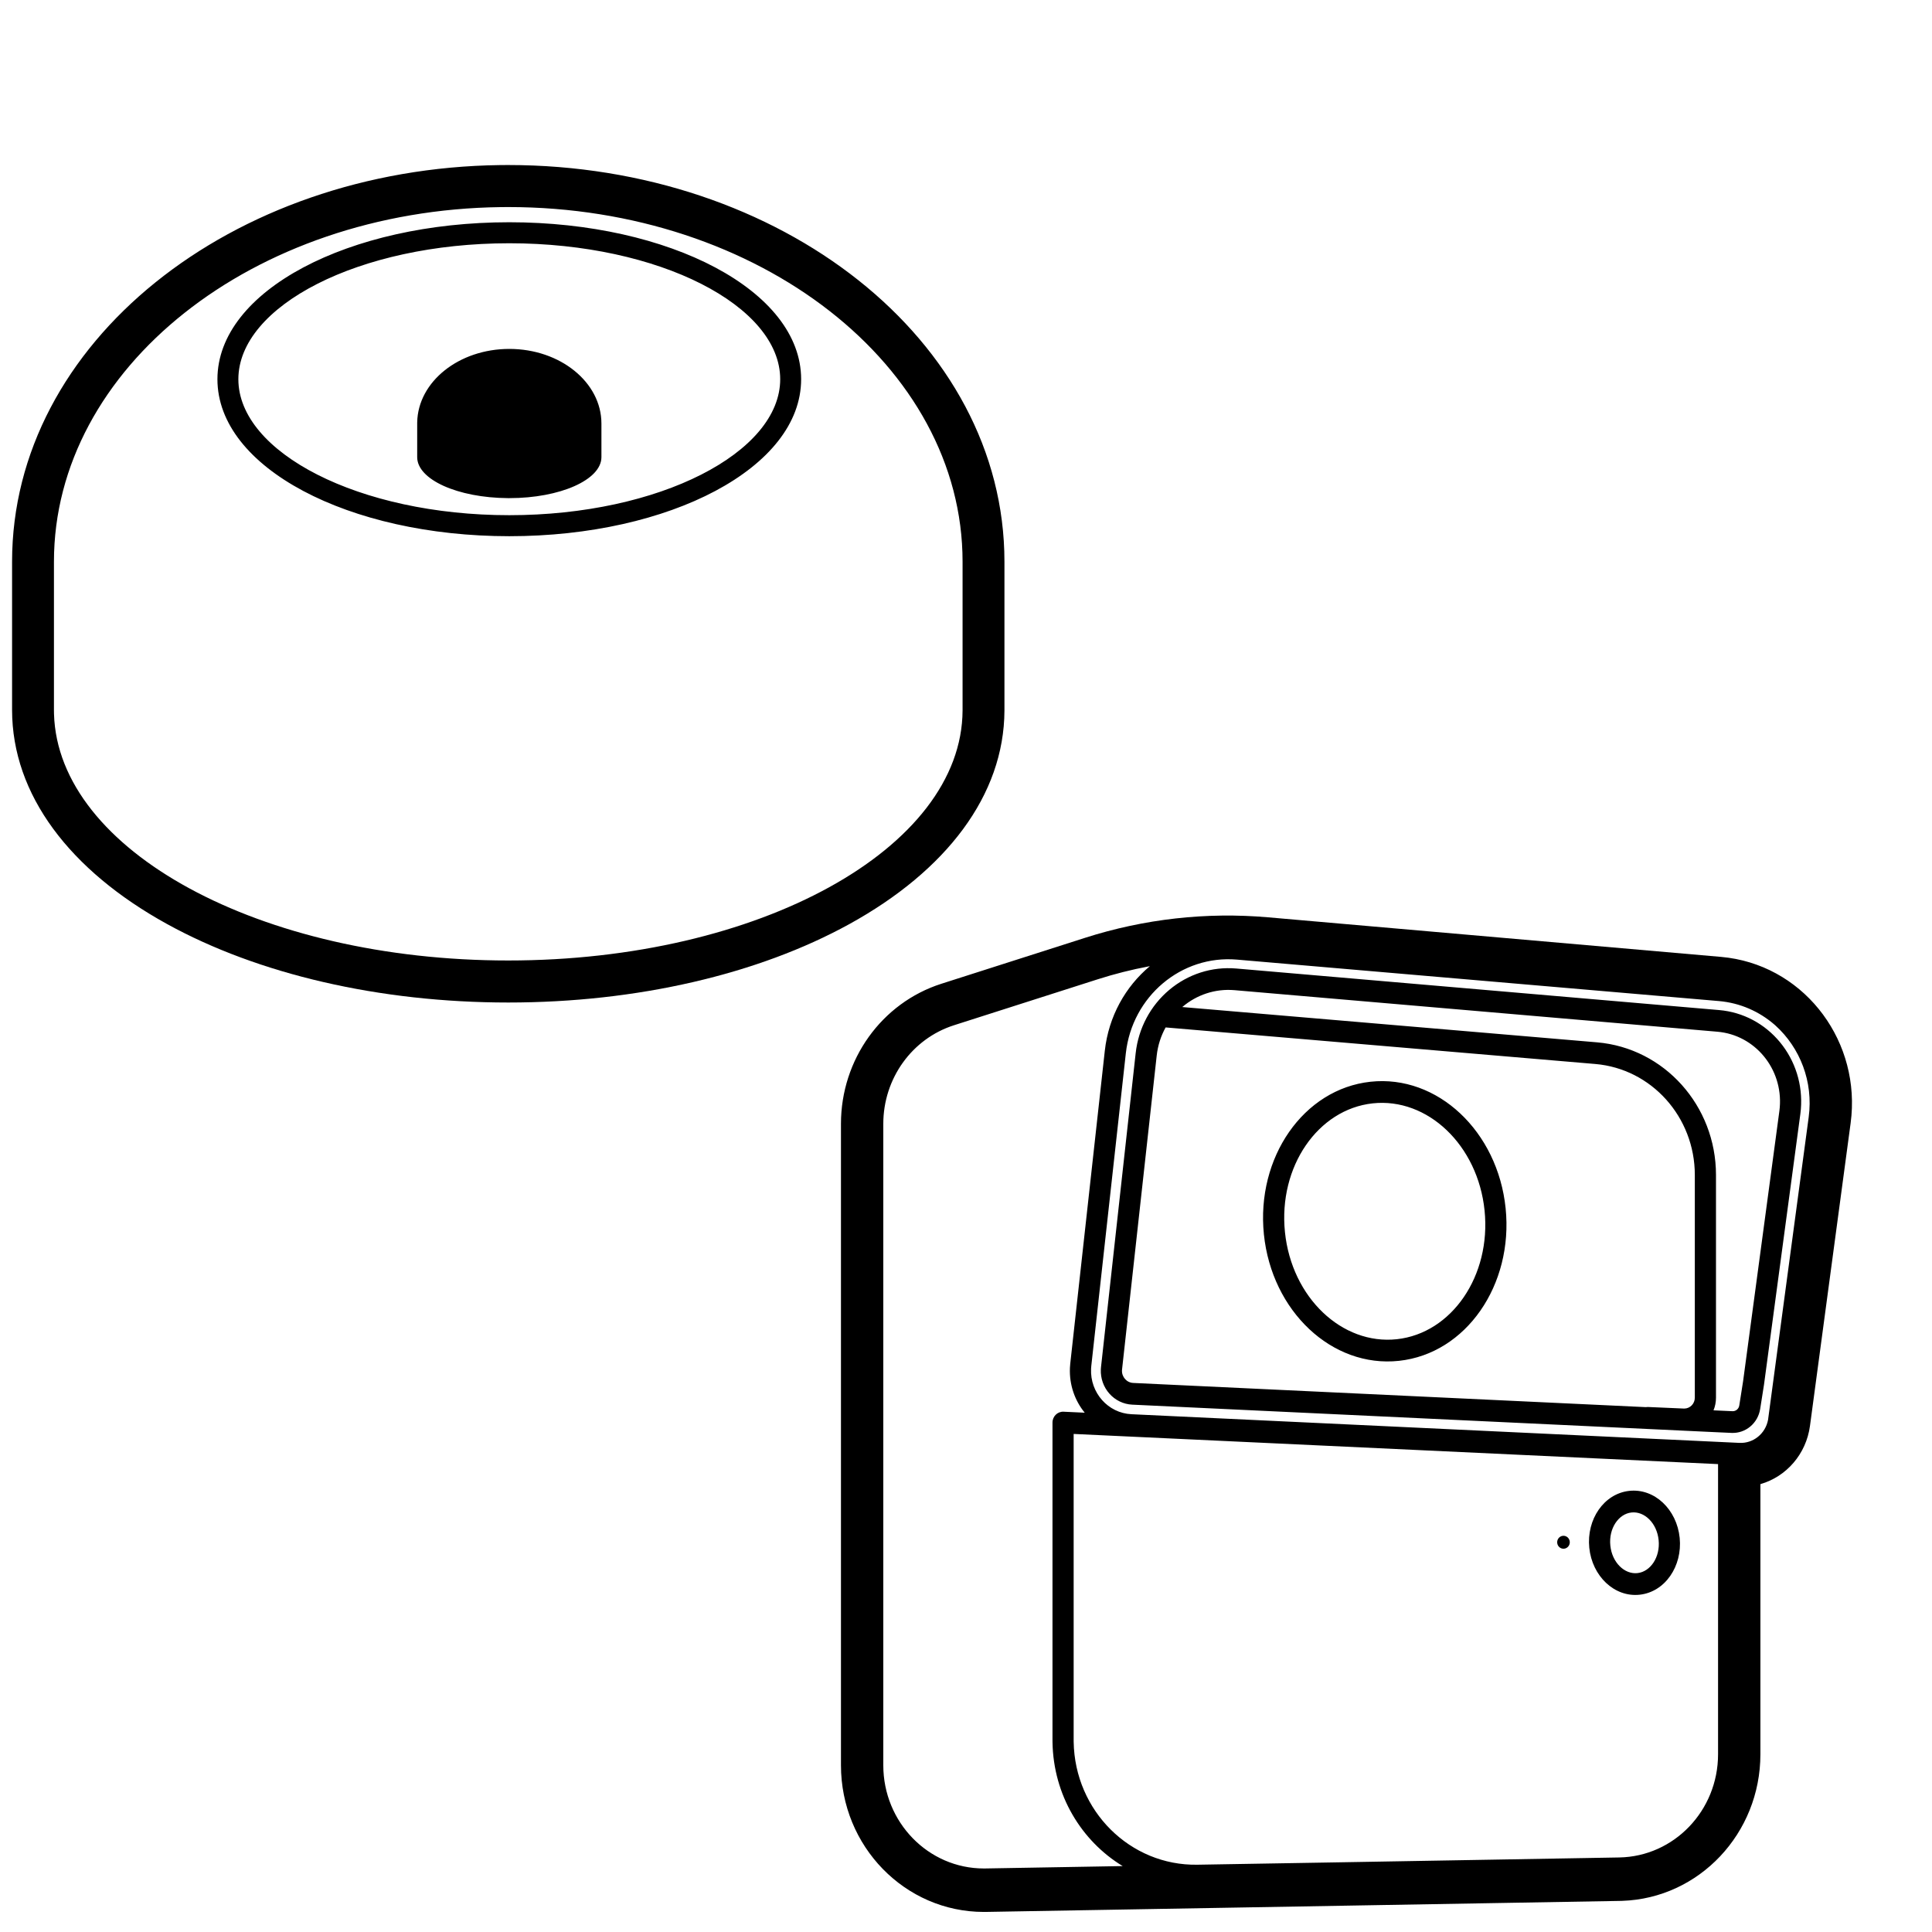
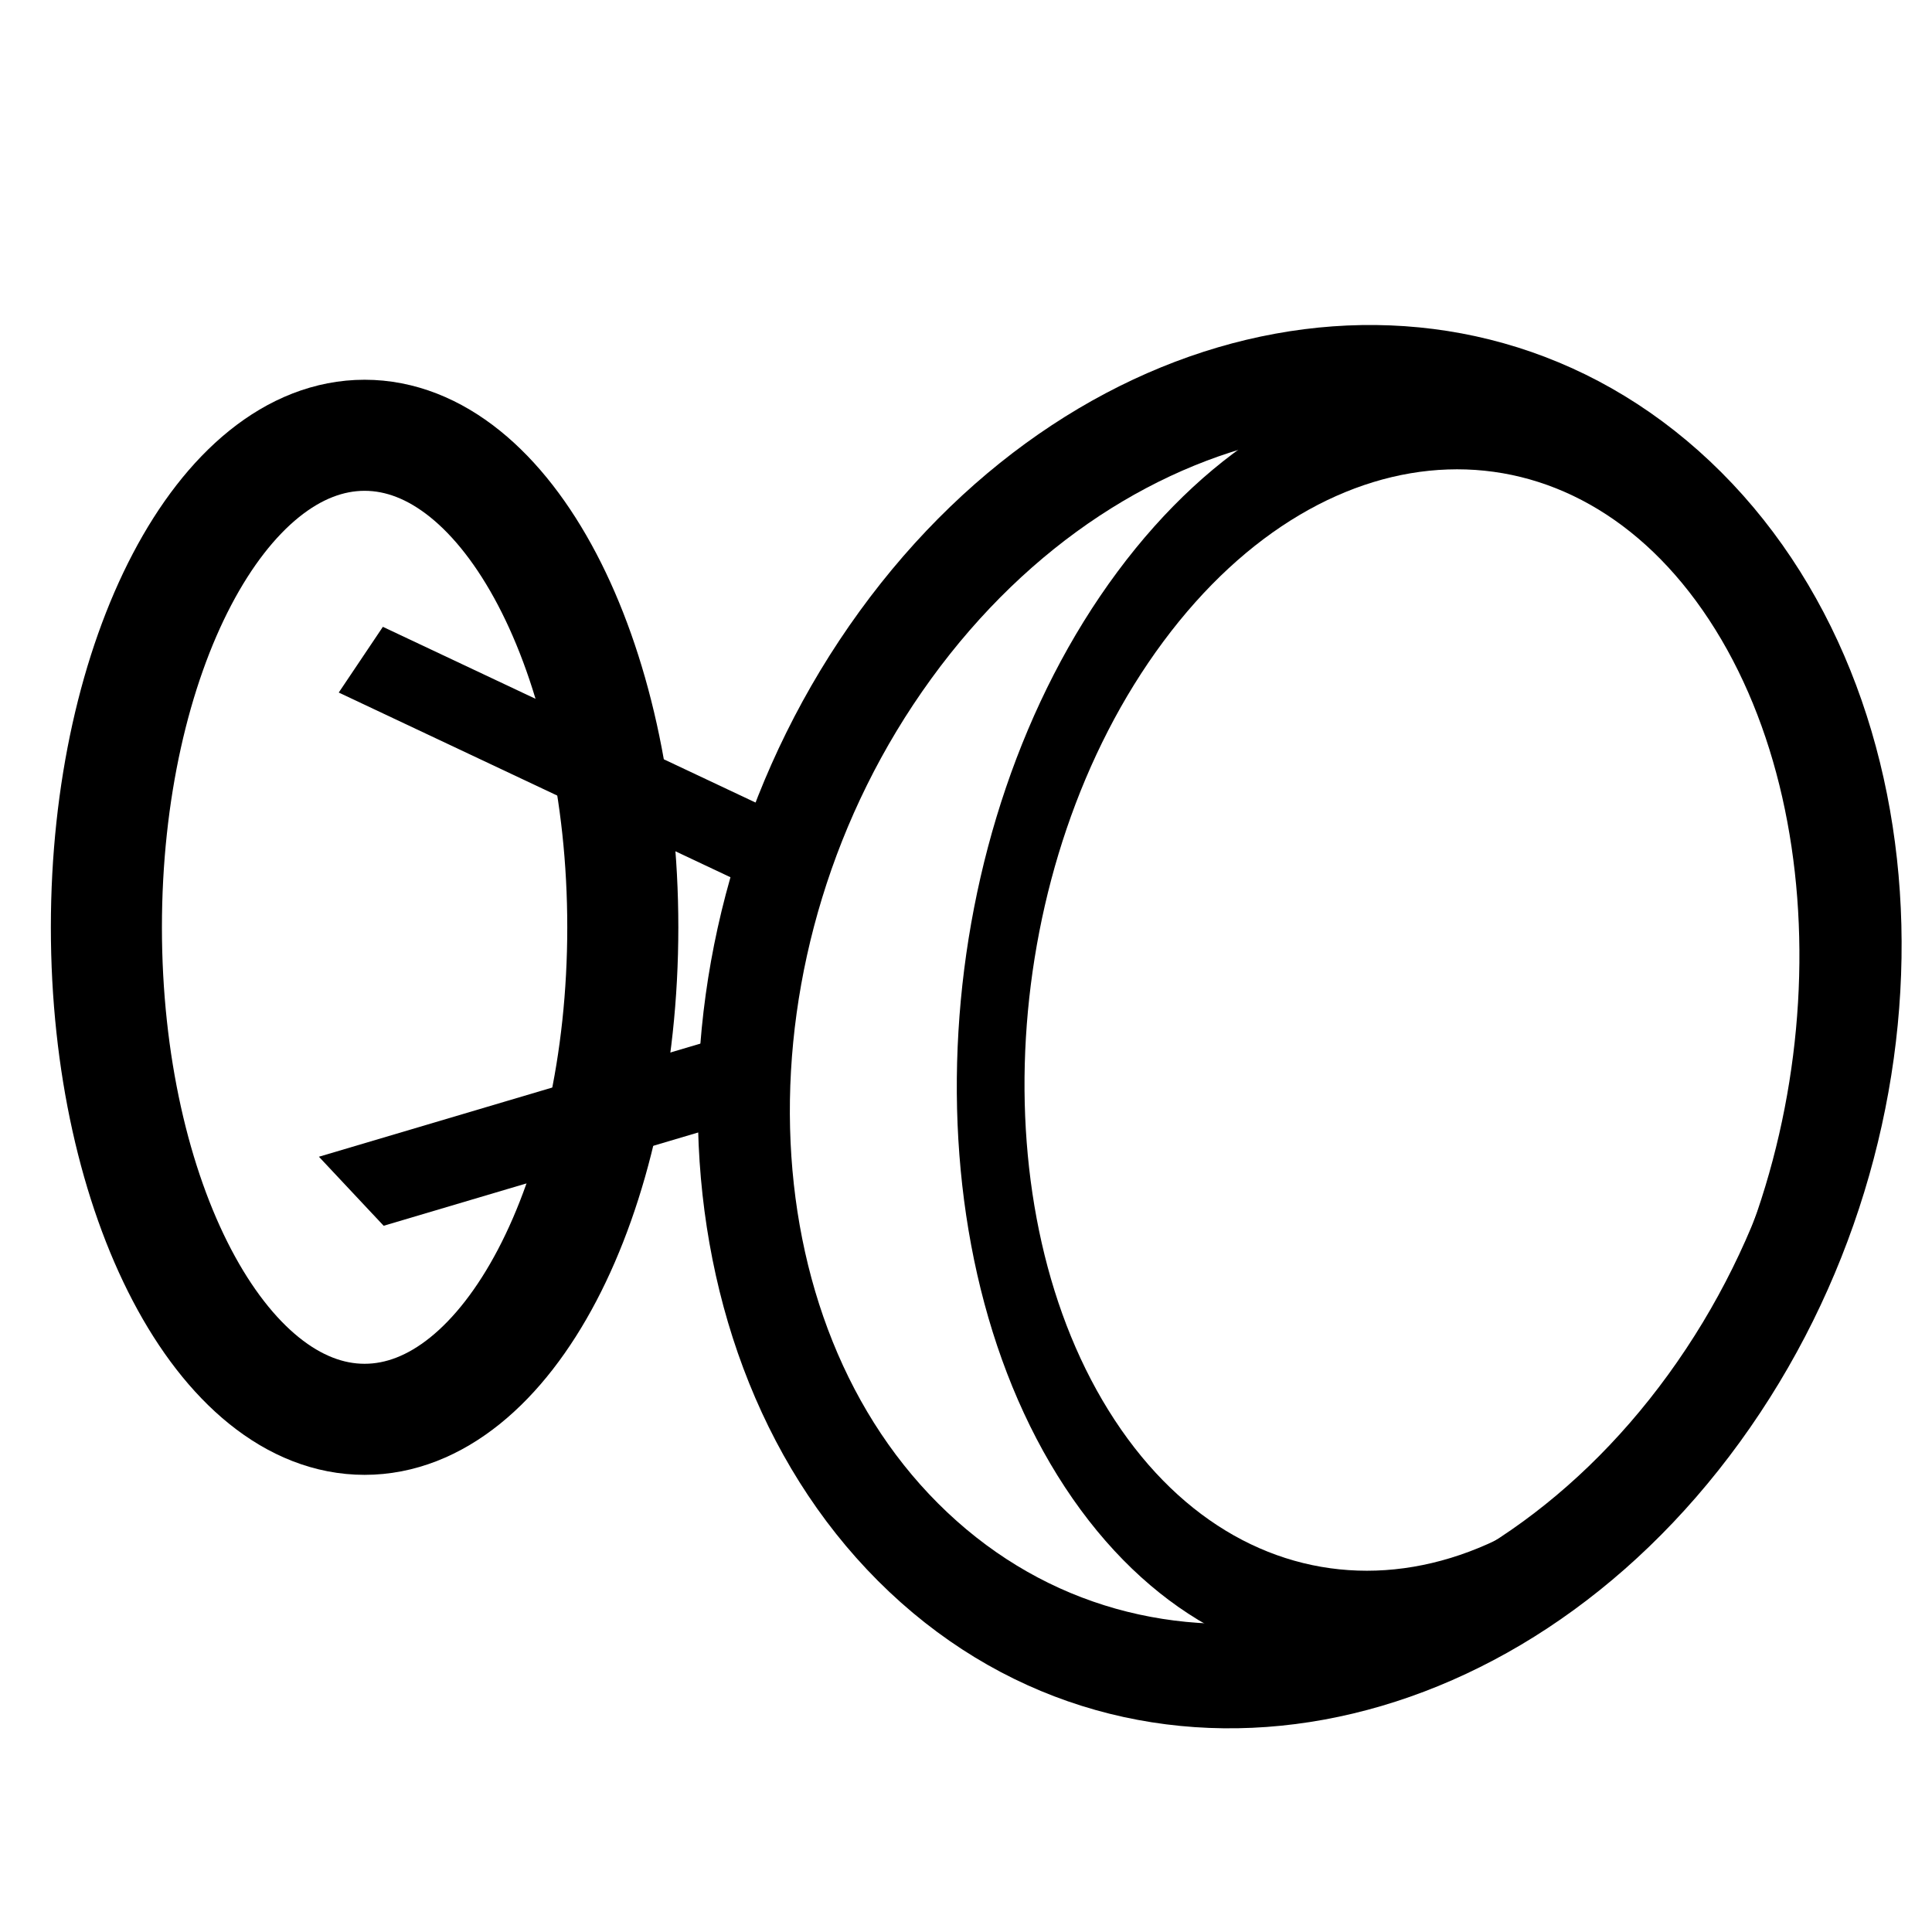
- <svg xmlns="http://www.w3.org/2000/svg" height="960" viewBox="0 0 960 960" width="960" version="1.1" id="svg1">
+ <svg xmlns="http://www.w3.org/2000/svg" width="100" height="100" viewBox="0 0 26.458 26.458" version="1.1" id="svg1">
  <defs id="defs1" />
-   <path d="m 252.552,82 c 135.184,0 246.552,86.936 246.552,197.107 v 73.961 c -0.158,42.167 -29.023,79.658 -77.075,106.114 -45.271,24.925 -105.516,38.962 -169.476,38.962 -64.042,0 -124.359,-14.073 -169.647,-39.056 C 34.82,432.563 6,394.975 6,352.729 V 279.107 C 6,170.142 115.039,83.715 248.556,82.025 c 0.044,-5.54e-4 0.087,-9.69e-4 0.131,-0.001 L 252.42,82 Z m 0,20.886 -3.733,0.024 C 125.864,104.465 26.806,182.756 26.806,279.107 v 73.883 l 0.03,1.798 c 1.994,67.826 102.286,122.471 225.715,122.471 124.518,0 225.489,-55.613 225.745,-124.269 V 279.107 c 0,-97.325 -101.07,-176.222 -225.745,-176.222 z m 0.508,7.547 c 79.716,0 145.021,33.993 145.021,78.002 0,44.009 -65.305,78.002 -145.021,78.002 -79.716,0 -145.021,-33.993 -145.021,-78.002 0,-44.009 65.305,-78.002 145.021,-78.002 z m 0,10.443 c -74.724,0 -134.618,31.177 -134.618,67.559 0,36.382 59.894,67.559 134.618,67.559 74.724,0 134.618,-31.177 134.618,-67.559 0,-36.382 -59.894,-67.559 -134.618,-67.559 z m 0.012,52.499 c 25.28,0 45.773,16.598 45.773,37.072 v 16.708 c 0,11.246 -20.493,20.363 -45.773,20.363 l -0.757,-0.003 c -24.931,-0.18 -45.016,-9.227 -45.016,-20.361 v -16.708 l 0.006,-0.613 c 0.404,-20.191 20.74,-36.459 45.767,-36.459 z" id="path1" style="stroke-width:0.521" />
-   <path d="m 630.144,455.813 225.114,19.668 c 1.228,0.107 2.453,0.247 3.673,0.42 38.843,5.496 65.991,42.277 60.638,82.152 l -20.2,150.45 c -1.89,14.077 -11.756,25.206 -24.483,28.906 l -0.154,0.043 1.5e-4,134.227 c 0,39.374 -30.441,71.551 -68.636,72.843 l -1.16,0.03 -314.87,5.465 c -0.4,0.01 -0.8,0.01 -1.2,0.01 -39.21,-2e-5 -70.996,-32.631 -70.996,-72.883 V 558.415 c 0,-31.904 20.212,-60.099 49.884,-69.586 l 71.447,-22.844 c 29.388,-9.397 60.274,-12.851 90.944,-10.171 z m -58.78,24.269 -0.646,0.122 c -8.521,1.609 -16.957,3.744 -25.262,6.399 l -71.447,22.844 c -20.88,6.676 -35.103,26.517 -35.103,48.968 v 318.73 c 0,28.325 22.368,51.288 49.96,51.288 0.282,0 0.563,0 0.845,-0.007 l 68.135,-1.181 c -20.522,-12.477 -34.44,-35.277 -34.861,-61.554 -0.01,-0.4 -0.01,-0.8 -0.01,-1.2 V 706.865 c 0,-3.078 2.503,-5.534 5.499,-5.393 l 10.52,0.493 c -4.915,-6.008 -7.729,-13.855 -7.351,-22.31 0.032,-0.723 0.088,-1.445 0.168,-2.164 L 548.971,522.132 c 1.893,-17.135 10.284,-31.933 22.392,-42.05 z M 533.491,712.516 v 151.975 c 0,0.17 5.2e-4,0.341 0.002,0.511 l 0.006,0.511 c 0.55,34.284 28.069,61.619 61.465,61.054 l 69.282,-1.171 140.333,-2.435 c 27.259,-0.473 49.115,-23.293 49.115,-51.28 l -2.2e-4,-144.178 z m 301.136,51.641 c 1.415,14.083 -7.274,26.861 -19.85,28.243 -12.594,1.385 -23.659,-9.249 -25.076,-23.347 -1.415,-14.083 7.274,-26.861 19.85,-28.243 12.594,-1.384 23.659,9.249 25.076,23.347 z m -23.956,-12.61 c -6.458,0.71 -11.36,7.919 -10.508,16.399 0.851,8.466 7.053,14.426 13.493,13.718 6.458,-0.71 11.36,-7.919 10.508,-16.399 -0.851,-8.466 -7.053,-14.426 -13.493,-13.718 z m -34.114,11.592 c 1.722,-0.186 3.264,1.096 3.445,2.863 0.181,1.767 -1.068,3.349 -2.789,3.535 -1.722,0.186 -3.264,-1.096 -3.445,-2.863 -0.181,-1.767 1.068,-3.349 2.789,-3.535 z m -217.136,-239.789 -17.163,155.358 c -0.053,0.479 -0.09,0.961 -0.112,1.443 -0.533,11.914 8.443,22.016 20.048,22.563 l 302.154,14.247 c 6.879,0.324 12.897,-4.597 14.187,-11.463 l 20.192,-150.391 c 2.373,-17.678 -4.331,-34.491 -16.452,-45.48 l -0.548,-0.489 c -7.543,-6.532 -17.063,-10.809 -27.645,-11.719 L 614.65,476.827 c -27.635,-2.376 -52.103,18.234 -55.228,46.522 z m 54.875,-42.1 239.968,20.648 c 11.896,1.024 22.674,6.832 30.228,15.998 7.555,9.168 11.346,21.039 10.347,33.244 -0.066,0.805 -0.153,1.608 -0.26,2.408 l -18.023,134.234 c -0.011,0.082 -0.023,0.164 -0.036,0.245 l -1.898,12.074 c -0.544,3.463 -2.309,6.557 -4.914,8.734 -2.605,2.177 -5.914,3.323 -9.327,3.167 l -9.435,-0.43 -288.339,-13.606 c -4.386,-0.207 -8.442,-2.196 -11.344,-5.459 -2.903,-3.264 -4.464,-7.593 -4.262,-12.098 0.017,-0.374 0.046,-0.747 0.087,-1.119 l 17.219,-155.965 c 1.375,-12.459 7.407,-23.642 16.676,-31.442 9.268,-7.799 21.136,-11.681 33.313,-10.634 z m -26.645,18.984 -0.188,0.159 206.102,17.537 c 33.402,2.842 59.1,31.501 59.1,65.908 v 110.67 c 0,2.226 -0.437,4.347 -1.229,6.278 l 9.411,0.429 c 0.833,0.038 1.615,-0.248 2.221,-0.754 0.606,-0.506 1.037,-1.234 1.17,-2.079 l 1.898,-12.074 18.023,-134.234 c 0.082,-0.61 0.148,-1.223 0.198,-1.837 0.783,-9.573 -2.292,-18.566 -7.896,-25.366 -5.605,-6.801 -13.74,-11.409 -23.076,-12.213 L 613.419,492.009 c -9.673,-0.832 -18.793,2.355 -25.766,8.224 z m -12.893,24.307 -17.219,155.965 c -0.015,0.133 -0.025,0.266 -0.031,0.399 -0.074,1.656 0.513,3.186 1.522,4.321 1.01,1.136 2.443,1.877 4.059,1.953 l 254.801,12.022 c 0.358,-0.062 0.729,-0.087 1.106,-0.071 l 17.668,0.771 c 0.074,0.003 0.149,0.005 0.223,0.005 2.905,0 5.259,-2.417 5.259,-5.399 V 583.838 c 0,-28.789 -21.503,-52.769 -49.451,-55.147 l -213.503,-18.168 c -2.323,4.196 -3.874,8.929 -4.436,14.018 z m 173.379,75.821 c 3.9,38.152 -19.64,72.225 -52.967,75.827 -33.329,3.602 -63.247,-24.697 -67.147,-62.85 -3.9,-38.152 19.64,-72.225 52.967,-75.827 33.329,-3.602 63.247,24.697 67.147,62.85 z m -66.046,-52.111 c -27.233,2.943 -46.931,31.455 -43.608,63.961 3.323,32.505 28.354,56.181 55.585,53.238 27.233,-2.943 46.931,-31.455 43.608,-63.961 -3.323,-32.505 -28.354,-56.181 -55.585,-53.238 z" id="path1-6" style="stroke-width:0.533" />
+   <g id="layer1">
+     <ellipse style="fill:none;stroke:#000000;stroke-width:1.521;stroke-dasharray:none;stroke-opacity:1" id="path2" cx="4.993" cy="12.699" rx="3.536" ry="6.738" />
+     <ellipse style="fill:none;stroke:#000000;stroke-width:1.348;stroke-dasharray:none;stroke-opacity:1" id="path1" cx="22.852" cy="-2.006" rx="7.614" ry="8.892" transform="matrix(0.7273273,0.6862907,-0.5874292,0.8092756,0,0)" />
+     <rect style="opacity:1;fill:none;stroke:#000000;stroke-width:0.998;stroke-linecap:round;stroke-dasharray:none;stroke-opacity:1;paint-order:markers stroke fill" id="rect3" width="4.717" height="0.298" x="-8.061" y="18.88" transform="matrix(0.9587244,-0.284337,0.6840837,0.7294035,0,0)" ry="0" />
+     <rect style="fill:none;stroke:#000000;stroke-width:0.835;stroke-linecap:round;stroke-dasharray:none;stroke-opacity:1" id="rect2" width="5.616" height="0.249" x="9.66" y="6.009" transform="matrix(0.9044972,0.4264795,-0.5573696,0.8302645,0,0)" />
+     <ellipse style="fill:none;stroke:#000000;stroke-width:1.144;stroke-dasharray:none;stroke-opacity:1" id="path3" cx="25.398" cy="-9.039" rx="6.773" ry="7.398" transform="matrix(0.5491496,0.8357241,-0.5961969,0.8028383,0,0)" />
+   </g>
</svg>
